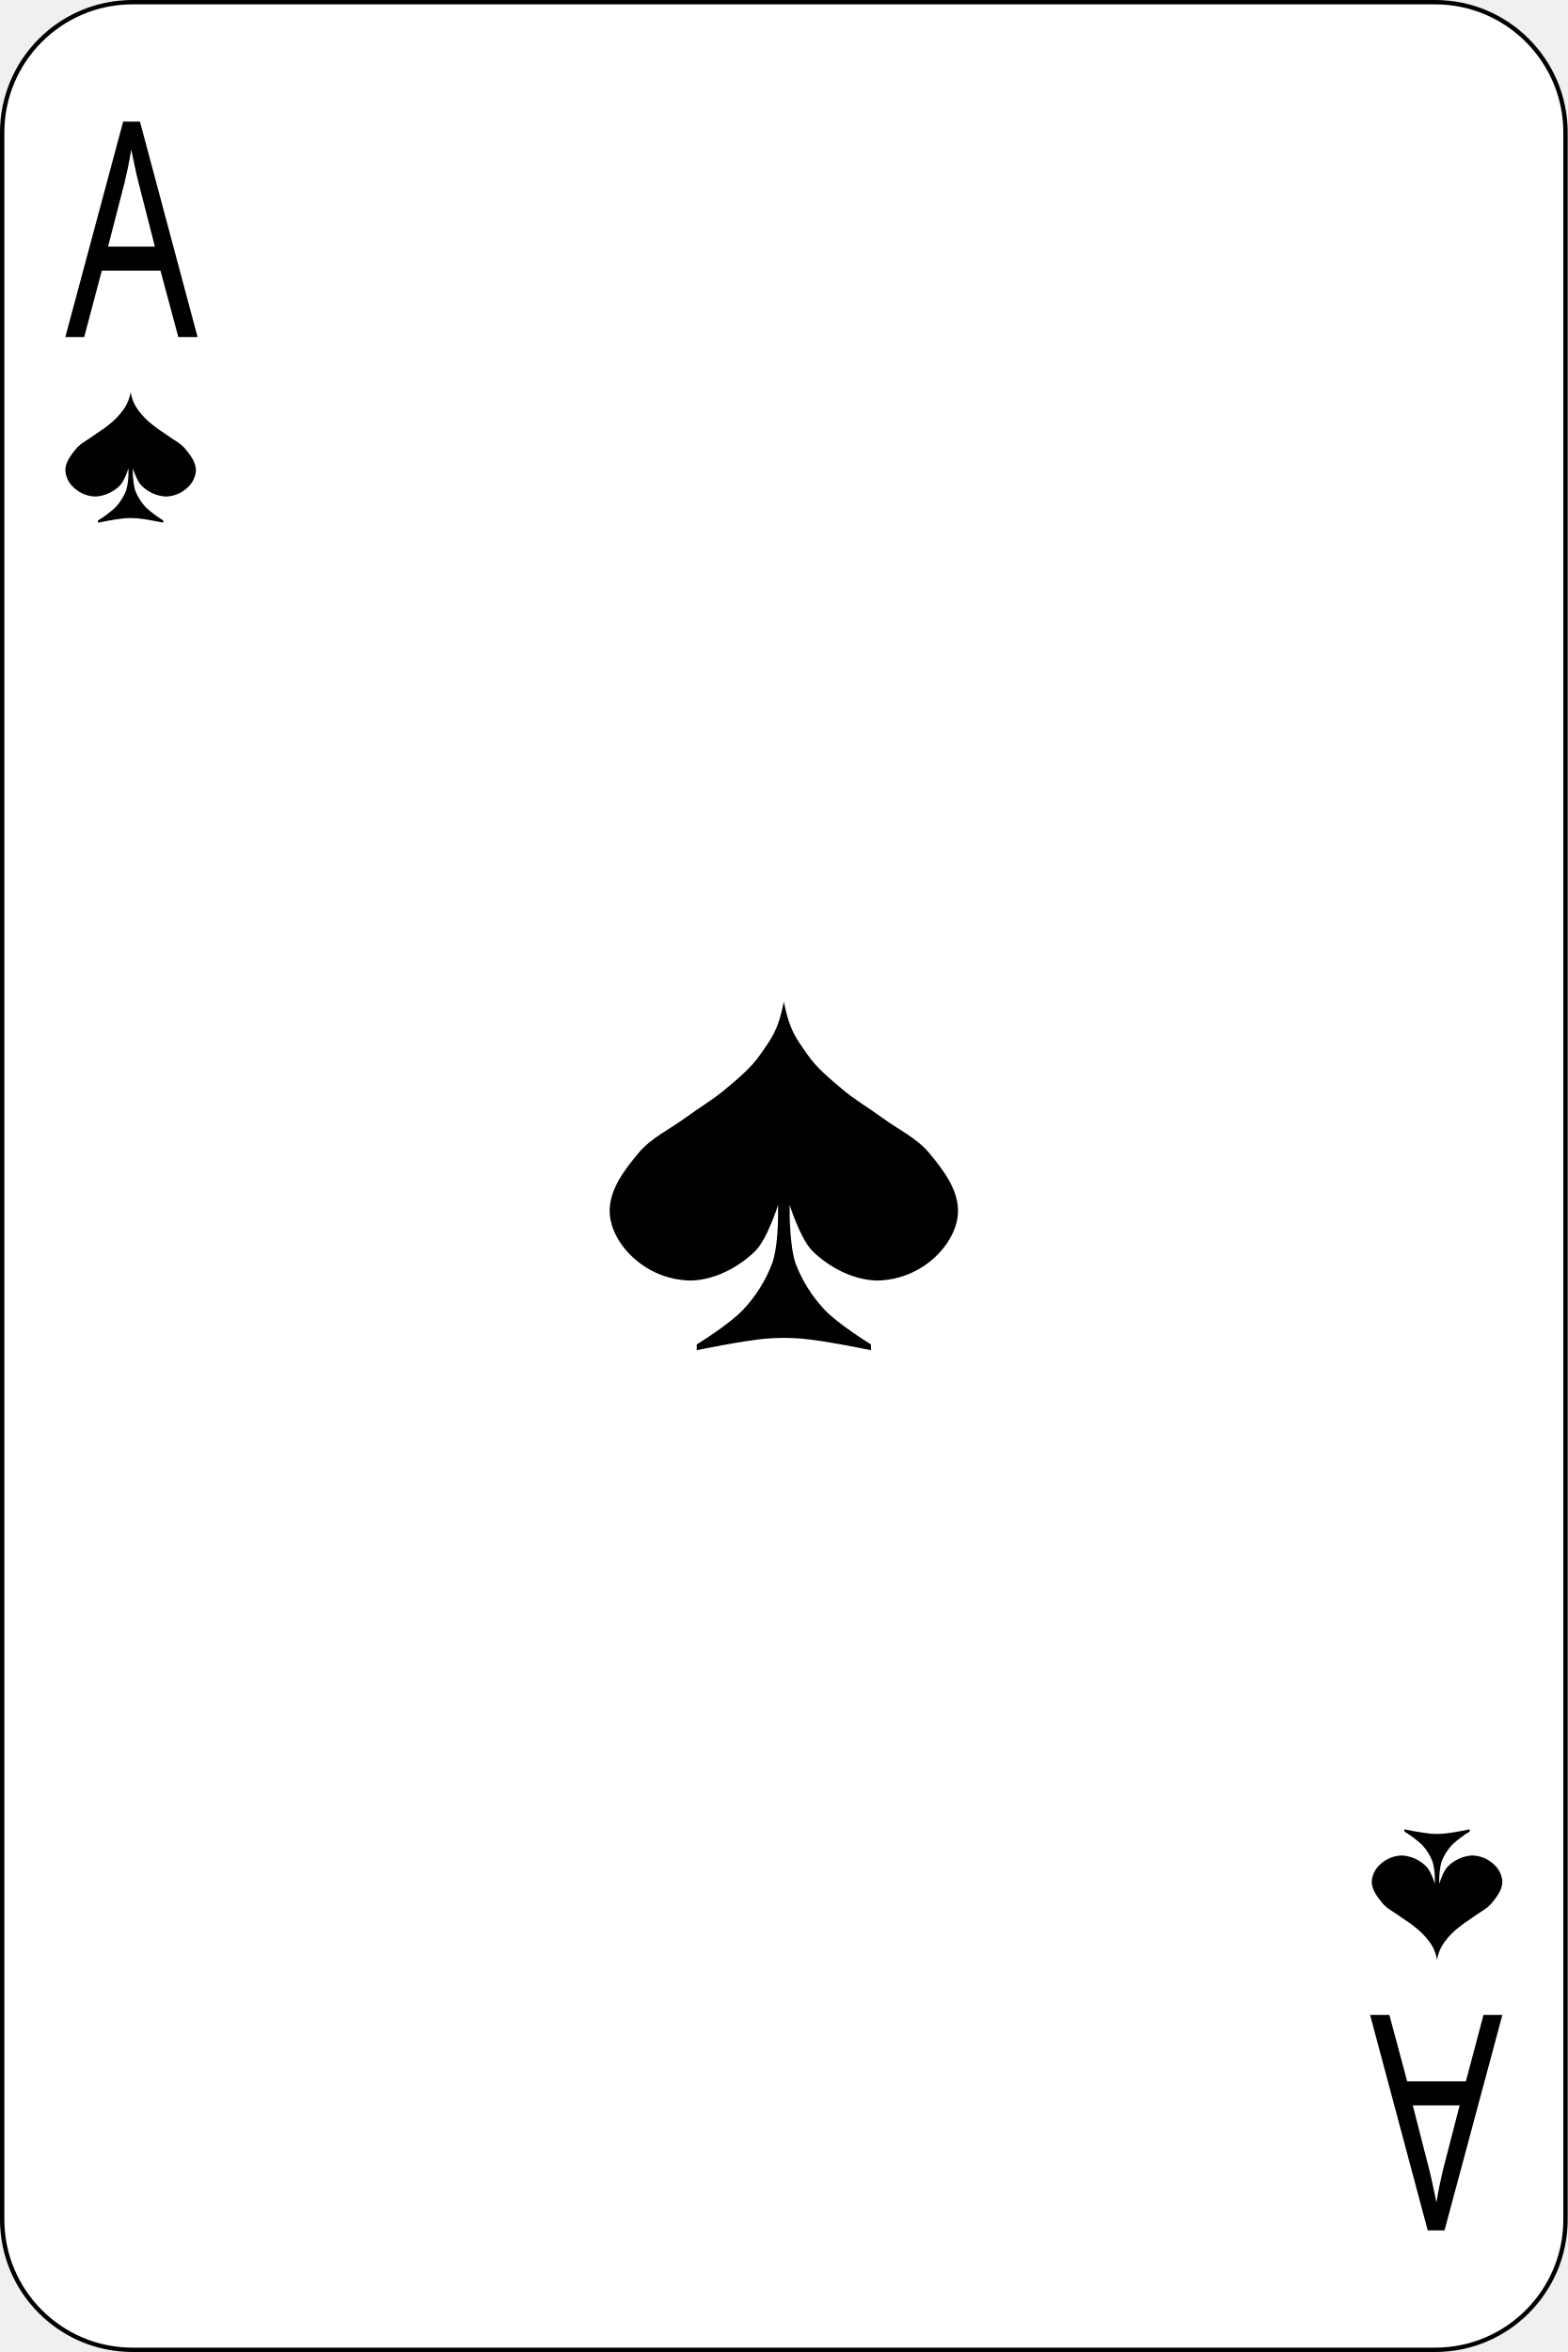
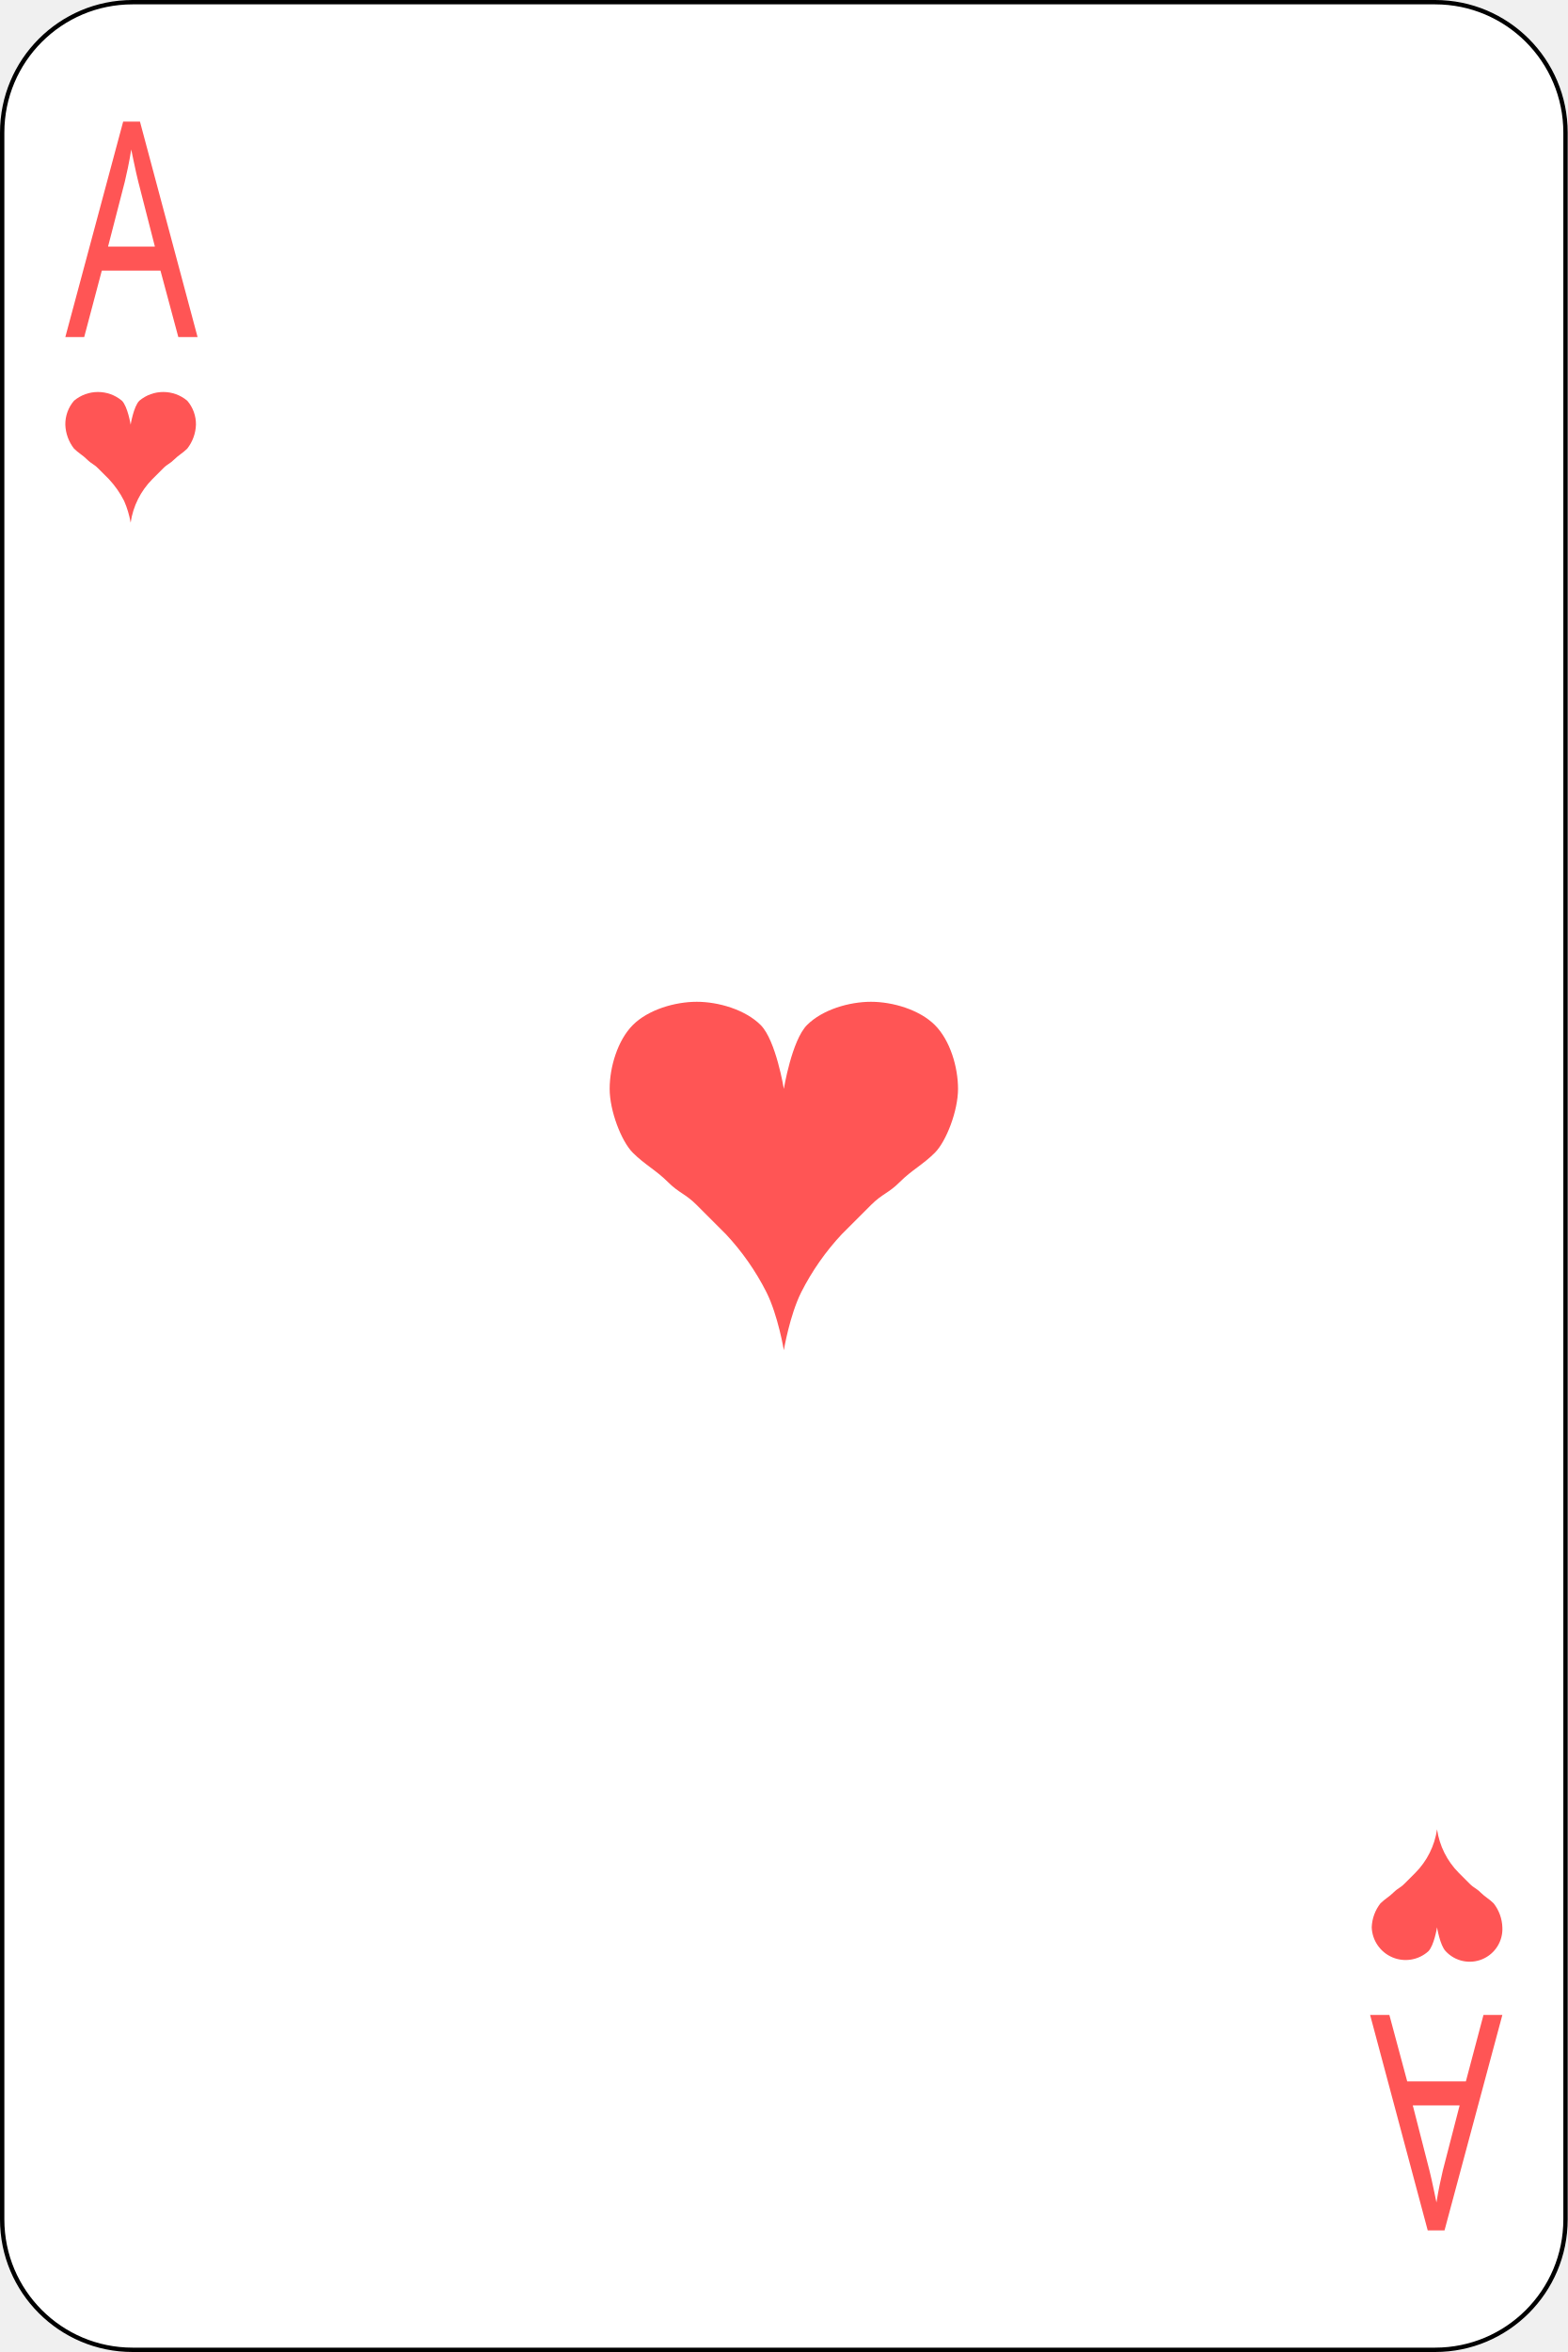
<svg xmlns="http://www.w3.org/2000/svg" viewBox="0 0 360 540">
  <defs>
-     <style>.cls-1{fill:#fff;stroke:#000;}.cls-2{font-size:69px;font-family:MyriadPro-Regular, Myriad Pro;}</style>
+     <style>.cls-1{fill:#fff;stroke:#000;}.cls-2,.cls-3{fill:#f55;}.cls-3{font-size:69px;font-family:MyriadPro-Regular, Myriad Pro;}</style>
  </defs>
  <g id="Слой_2" data-name="Слой 2">
    <g id="Слой_1-2" data-name="Слой 1">
      <rect class="cls-1" x="0.5" y="0.5" width="359" height="539" rx="29.94" ry="29.94" />
-       <path d="M180,230c-1.33,6.67-2.85,8.39-5.33,12-2.13,3.11-5.12,5.56-8,8s-6.25,4.41-9.33,6.67c-3.59,2.63-7.82,4.59-10.67,8C143.48,268.48,140,273,140,278c0,4,2.41,8,5.33,10.67A19.87,19.87,0,0,0,158.67,294c5.37-.12,10.8-2.94,14.67-6.67,2.86-2.76,5.33-10.67,5.33-10.67v2.67c0,1.33-.13,7.29-1.33,10.67a31.85,31.85,0,0,1-6.67,10.67c-3,3.27-10.67,8-10.67,8V310s10.61-2.22,16-2.67a48.57,48.57,0,0,1,8,0c5.39.45,16,2.67,16,2.67v-1.33s-7.66-4.73-10.67-8A31.86,31.86,0,0,1,182.67,290c-1.2-3.38-1.33-10.67-1.33-10.67v-2.67s2.47,7.91,5.33,10.67c3.87,3.73,9.3,6.54,14.67,6.67a19.87,19.87,0,0,0,13.33-5.33C217.59,286,220,282,220,278c0-5-3.48-9.52-6.67-13.33-2.85-3.41-7.08-5.37-10.67-8-3.09-2.26-6.42-4.2-9.33-6.67s-5.87-4.89-8-8c-2.48-3.61-4-5.33-5.33-12" />
-       <path d="M30,90a9.42,9.42,0,0,1-2,4.5,16.08,16.08,0,0,1-3,3c-1.09.93-2.34,1.65-3.5,2.5-1.34,1-2.93,1.72-4,3-1.19,1.43-2.5,3.14-2.5,5a5.79,5.79,0,0,0,2,4,7.45,7.45,0,0,0,5,2,8.62,8.62,0,0,0,5.5-2.5c1.07-1,2-4,2-4v1a15.12,15.12,0,0,1-.5,4,12,12,0,0,1-2.5,4,25.71,25.71,0,0,1-4,3v.5s4-.83,6-1a18.78,18.78,0,0,1,3,0c2,.17,6,1,6,1v-.5a25.71,25.71,0,0,1-4-3,12,12,0,0,1-2.5-4,17.66,17.66,0,0,1-.5-4v-1s.93,3,2,4A8.59,8.59,0,0,0,38,114a7.45,7.45,0,0,0,5-2,5.8,5.8,0,0,0,2-4c0-1.86-1.31-3.57-2.5-5-1.07-1.28-2.65-2-4-3-1.16-.85-2.41-1.57-3.5-2.5a16.08,16.08,0,0,1-3-3A9.42,9.42,0,0,1,30,90" />
-       <path d="M330,450a9.42,9.42,0,0,0-2-4.5,16.08,16.08,0,0,0-3-3c-1.09-.93-2.34-1.65-3.5-2.5-1.35-1-2.93-1.72-4-3-1.19-1.43-2.5-3.14-2.5-5a5.79,5.79,0,0,1,2-4,7.45,7.45,0,0,1,5-2,8.62,8.62,0,0,1,5.5,2.5c1.07,1,2,4,2,4v-1a15.12,15.12,0,0,0-.5-4,12,12,0,0,0-2.5-4,25.71,25.71,0,0,0-4-3V420s4,.83,6,1a18.78,18.78,0,0,0,3,0c2-.17,6-1,6-1v.5a25.71,25.71,0,0,0-4,3,12,12,0,0,0-2.5,4,17.66,17.66,0,0,0-.5,4v1s.93-3,2-4A8.59,8.59,0,0,1,338,426a7.45,7.45,0,0,1,5,2,5.8,5.8,0,0,1,2,4c0,1.86-1.31,3.57-2.5,5-1.07,1.28-2.65,2-4,3-1.16.85-2.41,1.57-3.5,2.5a16.08,16.08,0,0,0-3,3,9.42,9.42,0,0,0-2,4.5" />
-       <text class="cls-2" transform="translate(15 77.39) scale(0.69 1)">A</text>
-       <text class="cls-2" transform="translate(345 462.61) rotate(180) scale(0.69 1)">A</text>
+       <path class="cls-2" d="M180,250s1.82-11.15,5.33-14.67S195,230,200,230s11.15,1.82,14.67,5.33S220,245,220,250s-2.67,12-5.33,14.67-5.33,4-8,6.67-4,2.67-6.67,5.33l-6.67,6.67A57.43,57.43,0,0,0,184,296.67C181.33,302,180,310,180,310s-1.33-8-4-13.33a57.47,57.47,0,0,0-9.33-13.33L160,276.67c-2.67-2.67-4-2.67-6.67-5.33s-5.33-4-8-6.67S140,255,140,250s1.82-11.15,5.33-14.67S155,230,160,230s11.15,1.82,14.67,5.33S180,250,180,250" />
+       <path class="cls-2" d="M30,97.5s.68-4.18,2-5.5a8.56,8.56,0,0,1,11,0,8.28,8.28,0,0,1,2,5.5,9.45,9.45,0,0,1-2,5.5c-1,1-2,1.5-3,2.5s-1.5,1-2.5,2L35,110a17.81,17.81,0,0,0-5,10,21.42,21.42,0,0,0-1.5-5,21.54,21.54,0,0,0-3.5-5l-2.5-2.5c-1-1-1.5-1-2.5-2s-2-1.5-3-2.5a9.45,9.45,0,0,1-2-5.5A8.28,8.28,0,0,1,17,92a8.56,8.56,0,0,1,11,0c1.32,1.32,2,5.5,2,5.5" />
+       <path class="cls-2" d="M330,442.5s.68,4.18,2,5.5a7.51,7.51,0,0,0,13-5.5,9.45,9.45,0,0,0-2-5.5c-1-1-2-1.5-3-2.5s-1.5-1-2.5-2L335,430a17.81,17.81,0,0,1-5-10,17.81,17.81,0,0,1-5,10l-2.5,2.5c-1,1-1.5,1-2.5,2s-2,1.5-3,2.5a9.45,9.45,0,0,0-2,5.5,7.79,7.79,0,0,0,13,5.5c1.32-1.32,2-5.5,2-5.5" />
+       <text class="cls-3" transform="translate(15 77.39) scale(0.69 1)">A</text>
+       <text class="cls-3" transform="translate(345 462.61) rotate(180) scale(0.69 1)">A</text>
    </g>
  </g>
</svg>
